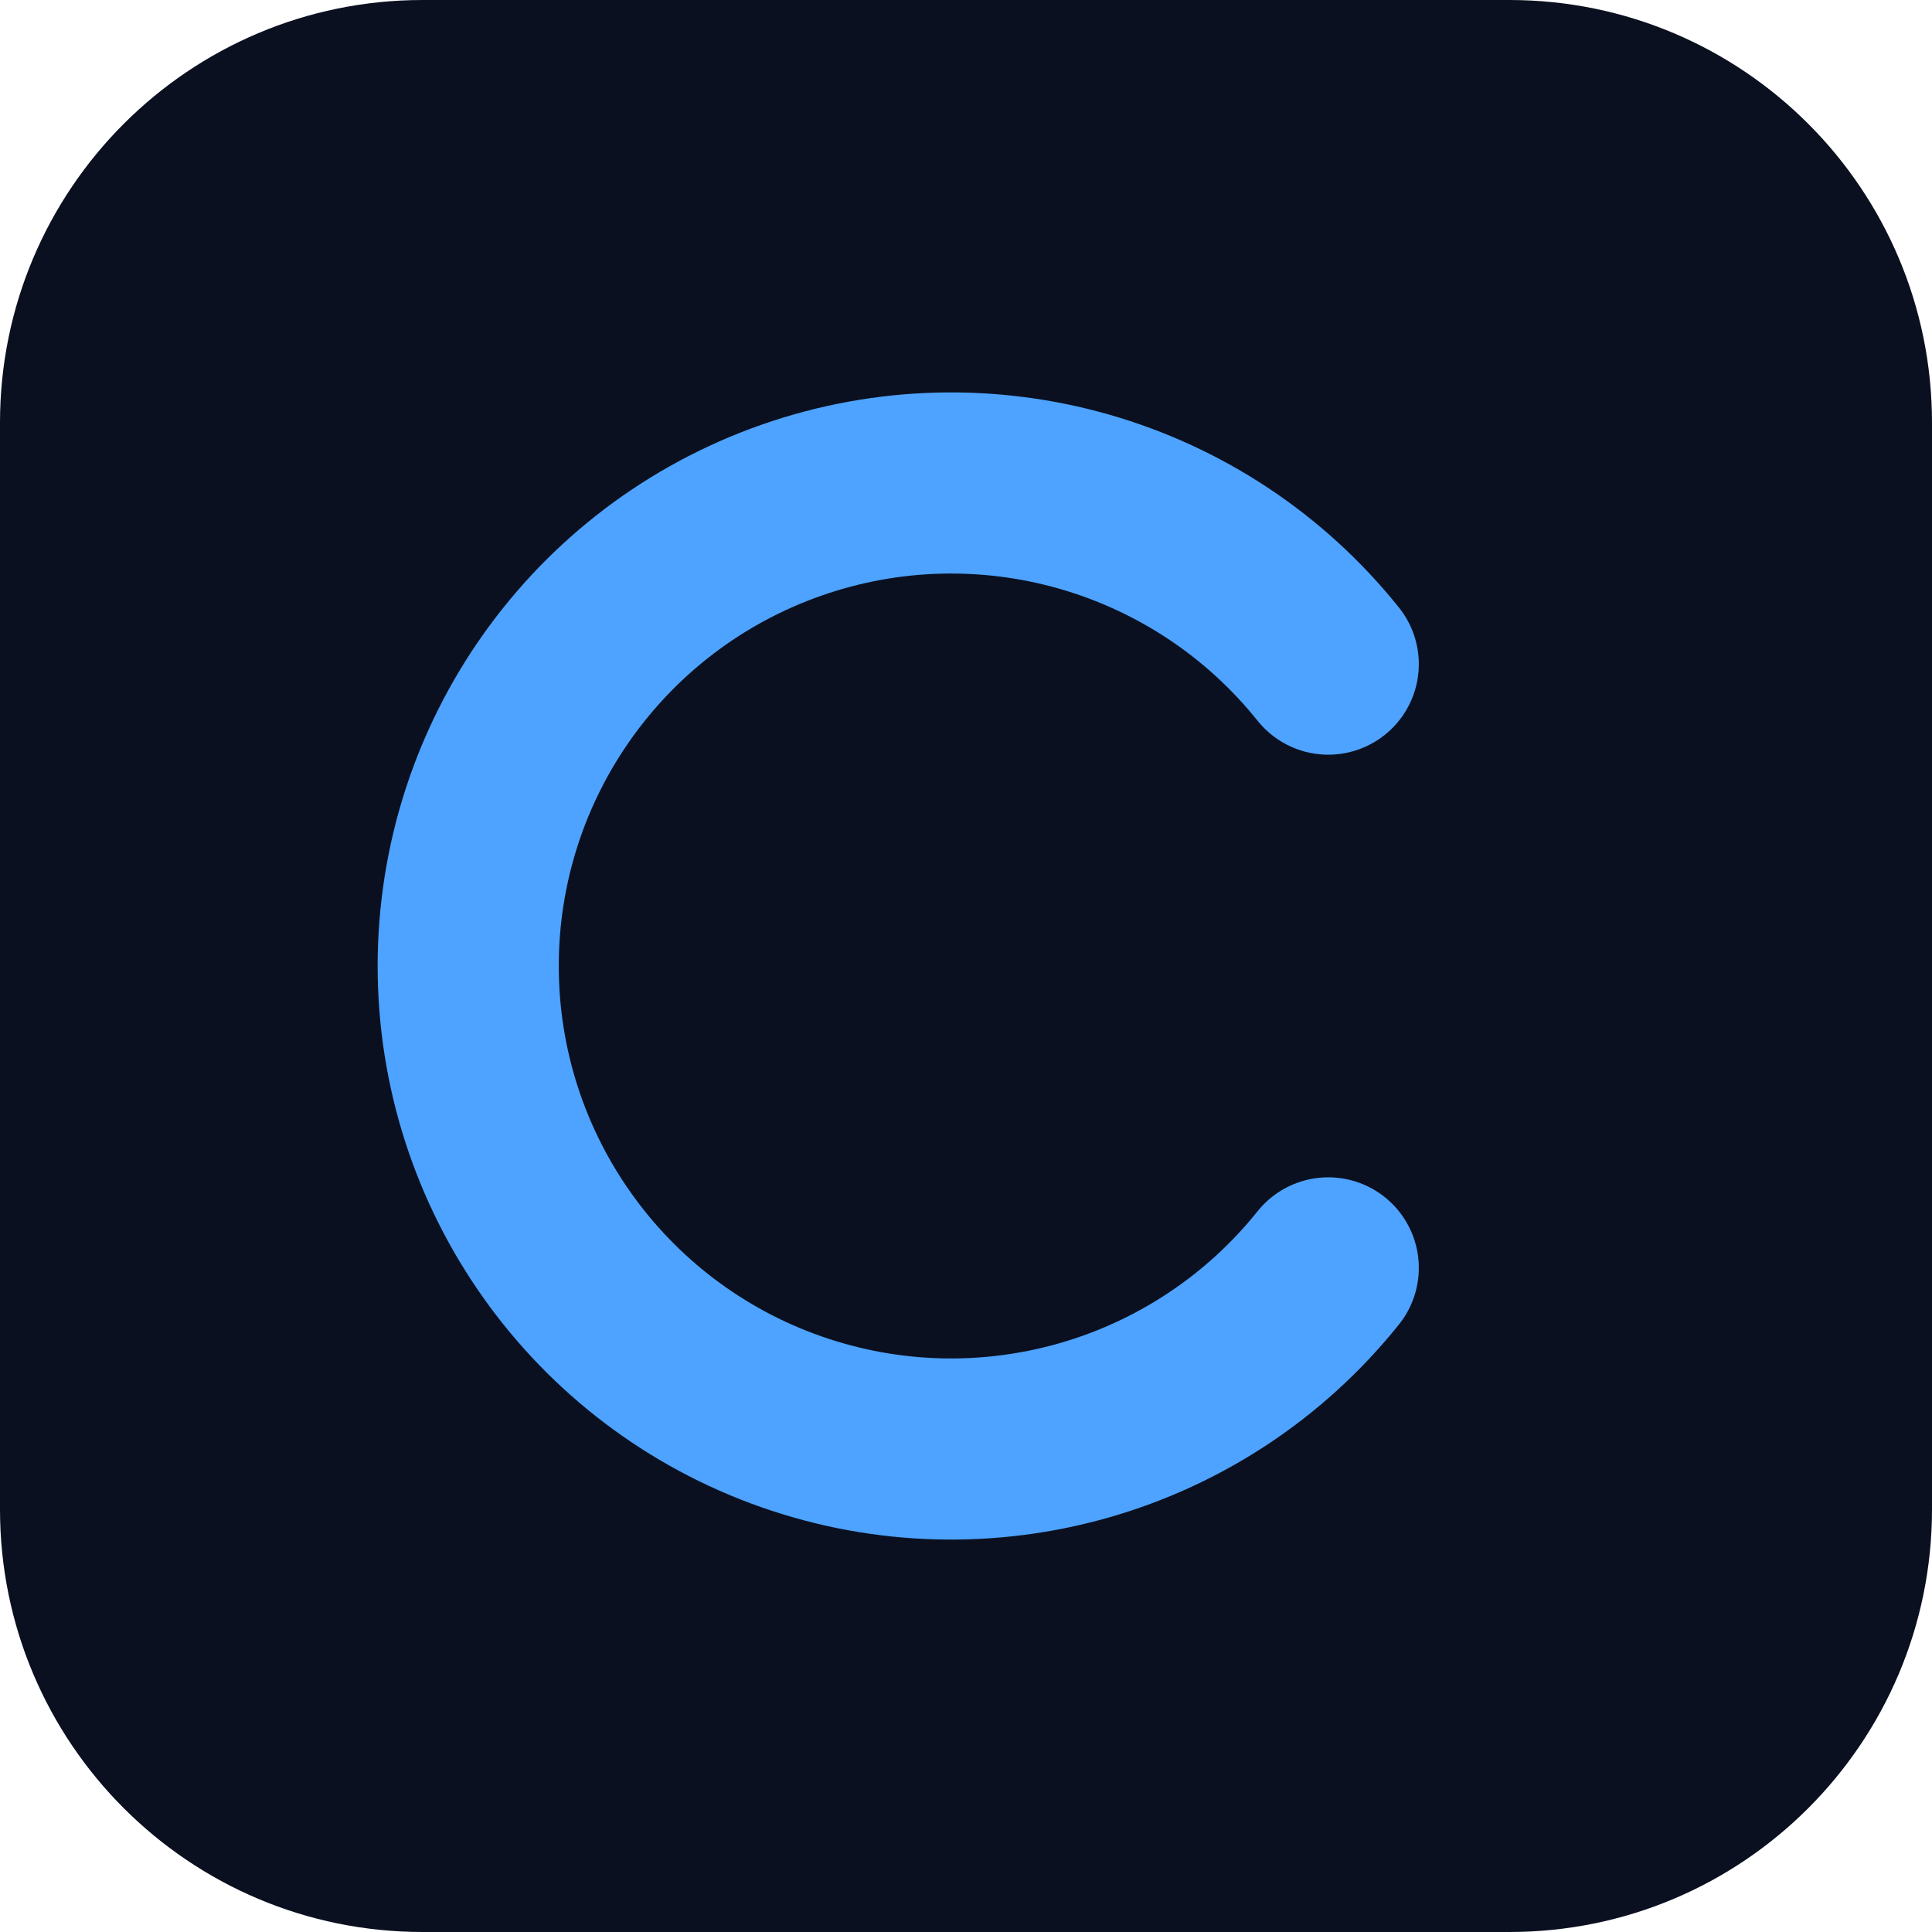
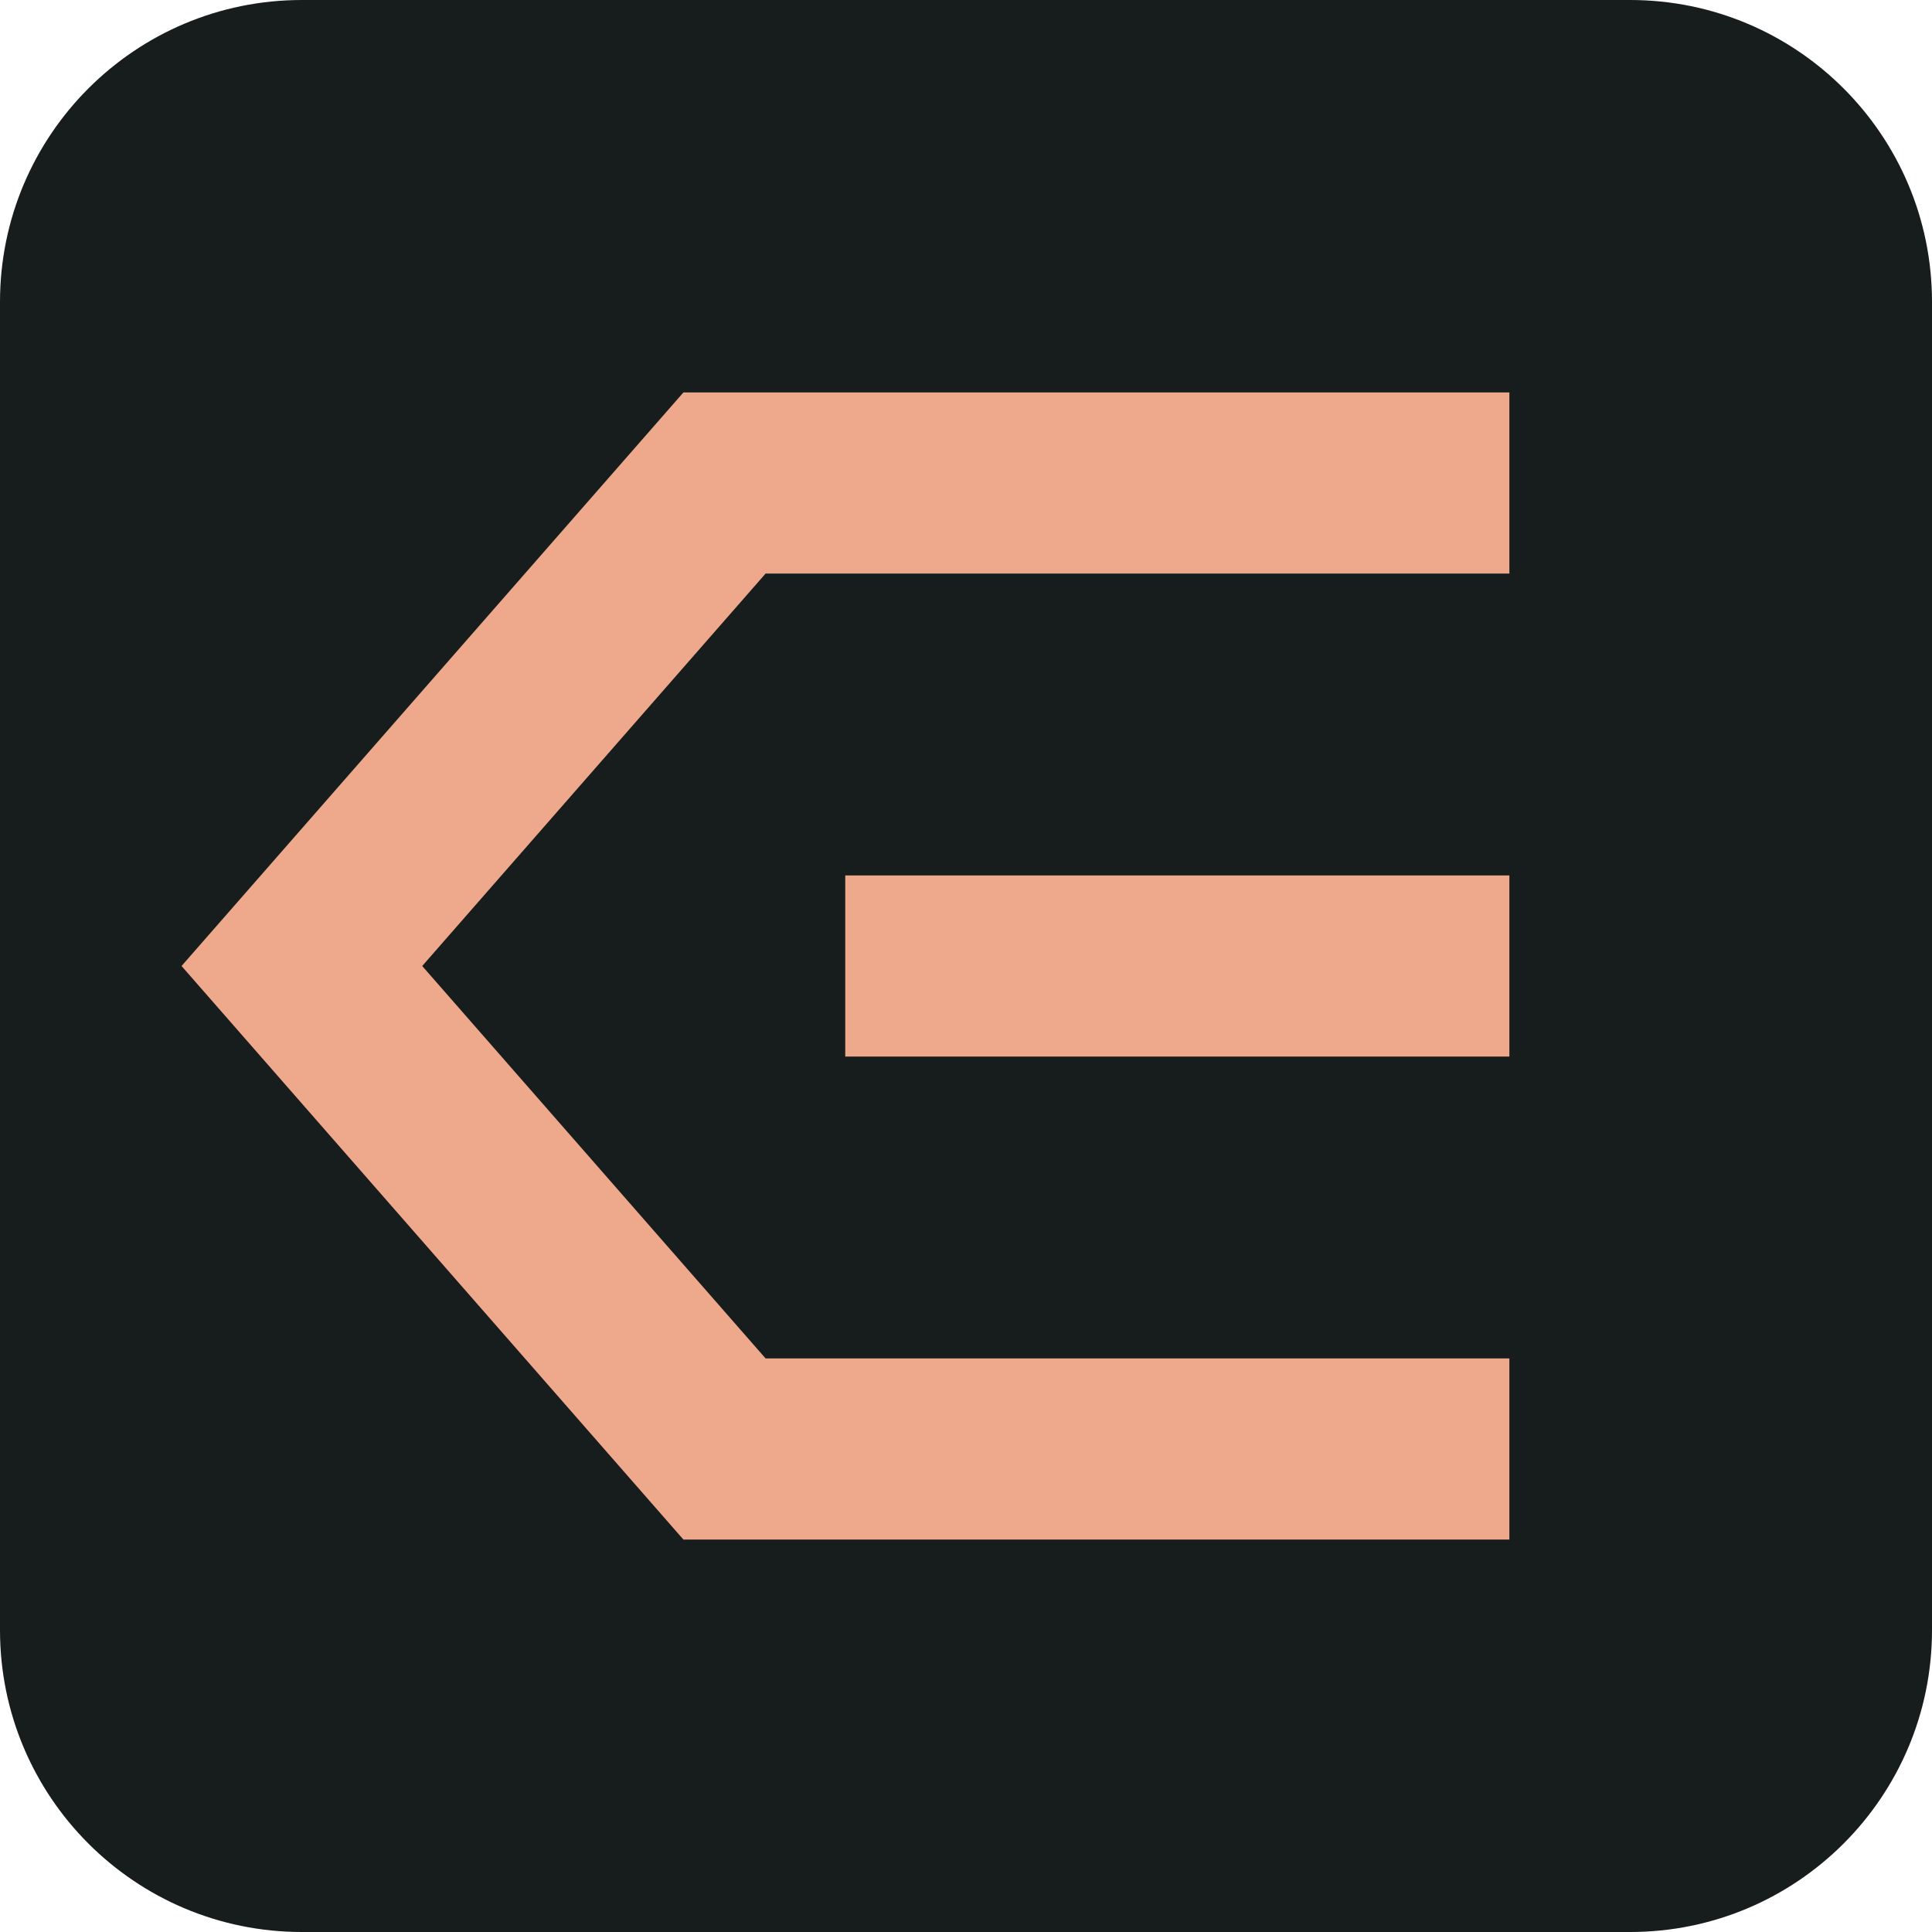
<svg xmlns="http://www.w3.org/2000/svg" viewBox="0 0 32 32">
-   <rect width="32" height="32" rx="7" fill="#0b1020" />
-   <path d="M22 11a8 8 0 1 0 0 10" fill="none" stroke="#4da3ff" stroke-width="3" stroke-linecap="round" />
+   <rect width="32" height="32" rx="5" fill="#171d1c" />
+   <path d="M25 8H12L5 16l7 8h13M25 16H14" fill="none" stroke="#eea98d" stroke-width="3" />
</svg>
